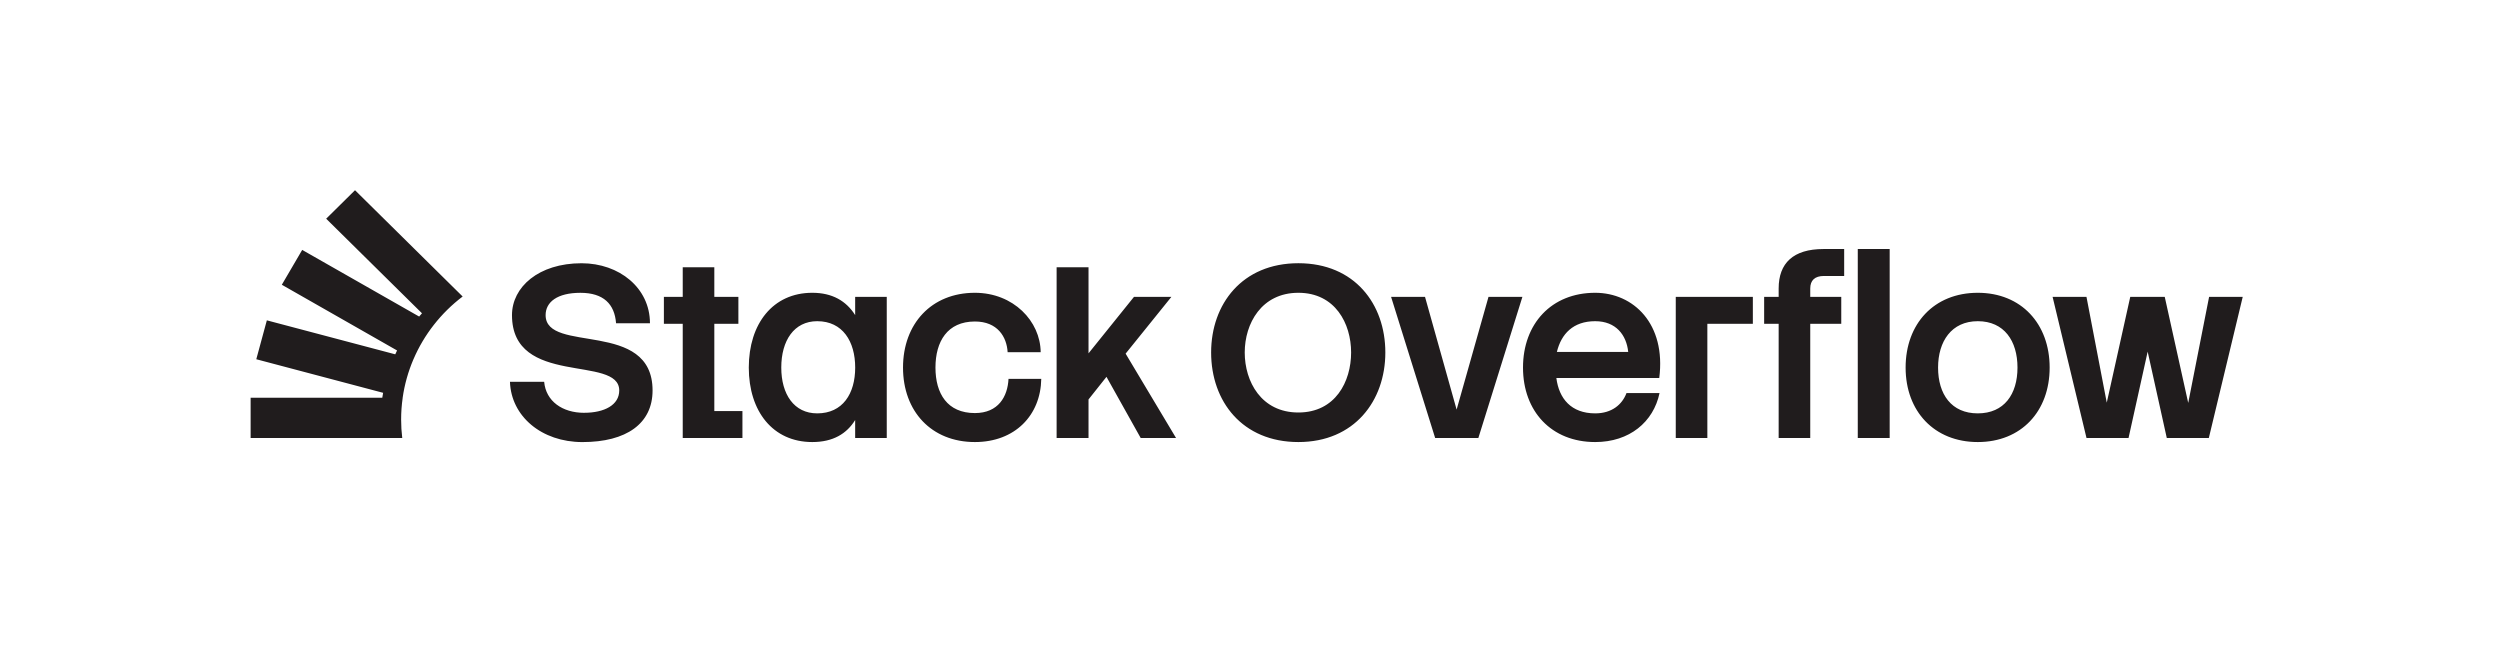
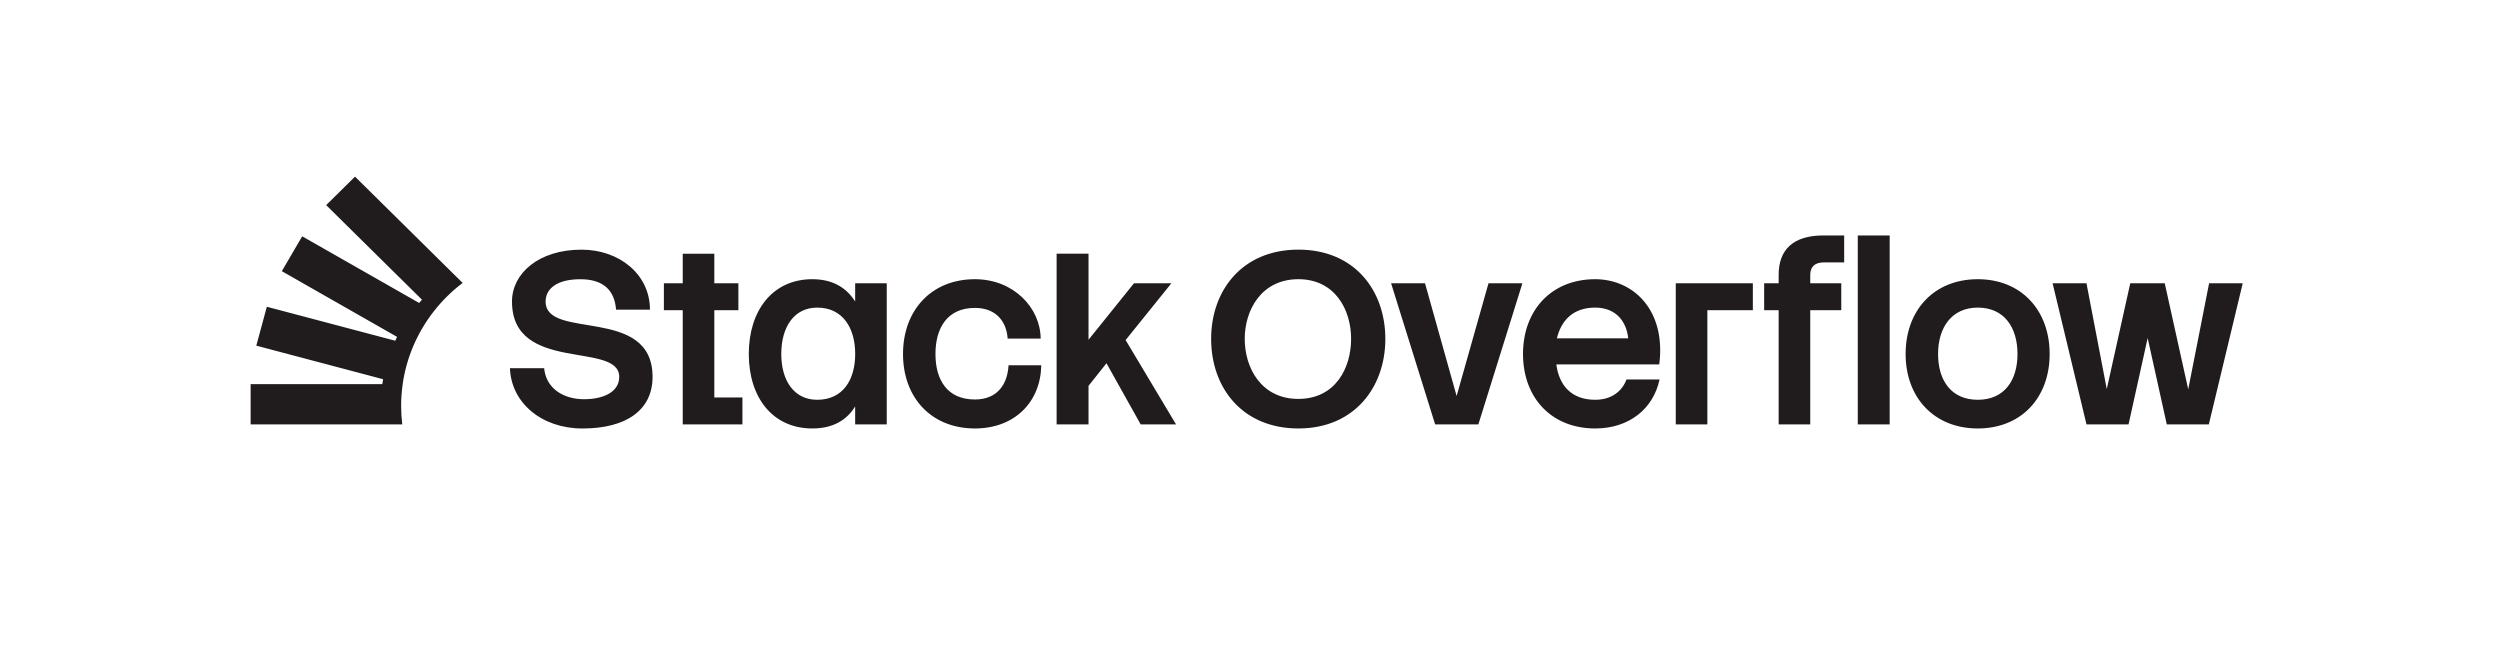
<svg xmlns="http://www.w3.org/2000/svg" width="184" height="49" viewBox="0 0 184 49" fill="none">
-   <path d="M31.926 23.916C31.325 24.684 30.822 25.53 30.434 26.435C30.428 26.448 30.422 26.461 30.416 26.474C30.042 27.357 29.775 28.294 29.636 29.273C29.636 29.279 29.636 29.286 29.636 29.291C29.561 29.81 29.523 30.34 29.523 30.88C29.523 31.339 29.551 31.792 29.605 32.236H18.446V29.273H28.136C28.154 29.151 28.176 29.031 28.198 28.911L18.863 26.44L19.64 23.577L29.091 26.078C29.135 25.983 29.179 25.888 29.224 25.794L20.742 20.958L22.242 18.393L30.85 23.298C30.918 23.218 30.986 23.137 31.058 23.058L24.006 16.097L26.129 14L33.294 21.076L34.051 21.823C33.255 22.426 32.539 23.131 31.926 23.916ZM151.069 21.848H153.564L155.058 29.635L156.787 21.848H159.325L161.053 29.656L162.59 21.848H165.065L162.569 32.238H159.476L158.068 25.88L156.66 32.238H153.567L151.071 21.848H151.069ZM145.565 21.549C148.765 21.549 150.854 23.832 150.854 27.053C150.854 30.274 148.764 32.535 145.565 32.535C142.365 32.535 140.253 30.274 140.253 27.053C140.253 23.832 142.343 21.549 145.565 21.549ZM142.642 27.053C142.642 29.017 143.623 30.424 145.565 30.424C147.506 30.424 148.487 29.017 148.487 27.053C148.487 25.09 147.506 23.64 145.565 23.64C143.623 23.64 142.642 25.134 142.642 27.053ZM136.732 18.328V32.238H139.08V18.328H136.732ZM134.215 18.328C131.975 18.328 130.909 19.373 130.909 21.23V21.848H129.841V23.832H130.909V32.238H133.234V23.832H135.517V21.848H133.234V21.23C133.234 20.633 133.576 20.312 134.237 20.312H135.731V18.328H134.216H134.215ZM123.336 21.848V32.238H125.661V23.832H129.01V21.848H123.336ZM117.405 32.535C114.184 32.535 112.093 30.274 112.093 27.053C112.093 23.832 114.184 21.549 117.405 21.549C120.222 21.549 122.632 23.832 122.121 27.822H114.548C114.74 29.336 115.636 30.424 117.407 30.424C118.622 30.424 119.39 29.783 119.71 28.93H122.142C121.694 31.063 119.924 32.535 117.407 32.535H117.405ZM114.589 25.901H119.836C119.709 24.663 118.94 23.64 117.404 23.64C115.782 23.64 114.908 24.578 114.587 25.901H114.589ZM102.386 21.848H104.881L107.207 30.147L109.554 21.848H112.049L108.806 32.238H105.628L102.384 21.848H102.386ZM89.139 25.943C89.139 22.381 91.422 19.373 95.561 19.373C99.7 19.373 101.961 22.382 101.961 25.943C101.961 29.505 99.678 32.535 95.561 32.535C91.444 32.535 89.139 29.549 89.139 25.943ZM99.442 25.943C99.442 23.81 98.269 21.549 95.559 21.549C92.85 21.549 91.612 23.81 91.612 25.943C91.612 28.077 92.828 30.36 95.559 30.36C98.291 30.36 99.442 28.077 99.442 25.943ZM77.767 19.671H80.115V26.006L83.463 21.847H86.216L82.845 26.028L86.557 32.236H83.955L81.437 27.735L80.115 29.399V32.236H77.767V19.671ZM71.752 32.535C68.551 32.535 66.462 30.274 66.462 27.053C66.462 23.832 68.553 21.549 71.752 21.549C74.589 21.549 76.573 23.64 76.594 25.923H74.162C74.098 24.793 73.416 23.662 71.752 23.662C69.725 23.662 68.85 25.134 68.85 27.053C68.85 28.973 69.725 30.402 71.752 30.402C73.48 30.402 74.162 29.187 74.227 27.885H76.637C76.594 30.572 74.696 32.535 71.752 32.535ZM59.783 21.549C61.255 21.549 62.279 22.146 62.94 23.191V21.847H65.265V32.236H62.94V30.914C62.321 31.917 61.319 32.535 59.783 32.535C56.882 32.535 55.111 30.274 55.111 27.053C55.111 23.832 56.882 21.549 59.783 21.549ZM57.502 27.053C57.502 29.017 58.44 30.424 60.147 30.424C62.024 30.424 62.942 28.974 62.942 27.053C62.942 25.133 62.024 23.64 60.147 23.64C58.44 23.64 57.502 25.07 57.502 27.053ZM48.862 21.848H50.249V19.673H52.574V21.848H54.345V23.832H52.574V30.254H54.643V32.238H50.249V23.832H48.862V21.848ZM42.994 30.381C44.488 30.381 45.576 29.805 45.576 28.739C45.576 26.094 37.682 28.505 37.682 23.193C37.682 21.124 39.646 19.375 42.802 19.375C45.576 19.375 47.837 21.189 47.837 23.791H45.342C45.235 22.384 44.424 21.551 42.717 21.551C41.011 21.551 40.157 22.234 40.157 23.193C40.157 26.072 48.029 23.47 48.029 28.739C48.029 31.172 46.108 32.537 42.867 32.537C39.858 32.537 37.619 30.638 37.533 28.1H40.05C40.178 29.53 41.395 30.383 42.994 30.383V30.381Z" fill="#201C1D" />
+   <path d="M31.926 22.916C31.325 23.684 30.822 24.53 30.434 25.435C30.428 25.448 30.422 25.461 30.416 25.474C30.042 26.357 29.775 27.294 29.636 28.273C29.636 28.279 29.636 28.286 29.636 28.291C29.561 28.81 29.523 29.34 29.523 29.88C29.523 30.339 29.551 30.792 29.605 31.236H18.446V28.273H28.136C28.154 28.151 28.176 28.031 28.198 27.911L18.863 25.44L19.64 22.577L29.091 25.078C29.135 24.983 29.179 24.888 29.224 24.794L20.742 19.958L22.242 17.393L30.85 22.298C30.918 22.218 30.986 22.137 31.058 22.058L24.006 15.097L26.129 13L33.294 20.076L34.051 20.823C33.255 21.426 32.539 22.131 31.926 22.916ZM151.069 20.848H153.564L155.058 28.635L156.787 20.848H159.325L161.053 28.656L162.59 20.848H165.065L162.569 31.238H159.476L158.068 24.88L156.66 31.238H153.567L151.071 20.848H151.069ZM145.565 20.549C148.765 20.549 150.854 22.832 150.854 26.053C150.854 29.274 148.764 31.535 145.565 31.535C142.365 31.535 140.253 29.274 140.253 26.053C140.253 22.832 142.343 20.549 145.565 20.549ZM142.642 26.053C142.642 28.017 143.623 29.424 145.565 29.424C147.506 29.424 148.487 28.017 148.487 26.053C148.487 24.09 147.506 22.64 145.565 22.64C143.623 22.64 142.642 24.134 142.642 26.053ZM136.732 17.328V31.238H139.08V17.328H136.732ZM134.215 17.328C131.975 17.328 130.909 18.373 130.909 20.23V20.848H129.841V22.832H130.909V31.238H133.234V22.832H135.517V20.848H133.234V20.23C133.234 19.633 133.576 19.312 134.237 19.312H135.731V17.328H134.216H134.215ZM123.336 20.848V31.238H125.661V22.832H129.01V20.848H123.336ZM117.405 31.535C114.184 31.535 112.093 29.274 112.093 26.053C112.093 22.832 114.184 20.549 117.405 20.549C120.222 20.549 122.632 22.832 122.121 26.822H114.548C114.74 28.336 115.636 29.424 117.407 29.424C118.622 29.424 119.39 28.783 119.71 27.93H122.142C121.694 30.063 119.924 31.535 117.407 31.535H117.405ZM114.589 24.901H119.836C119.709 23.663 118.94 22.64 117.404 22.64C115.782 22.64 114.908 23.578 114.587 24.901H114.589ZM102.386 20.848H104.881L107.207 29.147L109.554 20.848H112.049L108.806 31.238H105.628L102.384 20.848H102.386ZM89.139 24.943C89.139 21.381 91.422 18.373 95.561 18.373C99.7 18.373 101.961 21.382 101.961 24.943C101.961 28.505 99.678 31.535 95.561 31.535C91.444 31.535 89.139 28.549 89.139 24.943ZM99.442 24.943C99.442 22.81 98.269 20.549 95.559 20.549C92.85 20.549 91.612 22.81 91.612 24.943C91.612 27.077 92.828 29.36 95.559 29.36C98.291 29.36 99.442 27.077 99.442 24.943ZM77.767 18.671H80.115V25.006L83.463 20.847H86.216L82.845 25.028L86.557 31.236H83.955L81.437 26.735L80.115 28.399V31.236H77.767V18.671ZM71.752 31.535C68.551 31.535 66.462 29.274 66.462 26.053C66.462 22.832 68.553 20.549 71.752 20.549C74.589 20.549 76.573 22.64 76.594 24.923H74.162C74.098 23.793 73.416 22.662 71.752 22.662C69.725 22.662 68.85 24.134 68.85 26.053C68.85 27.973 69.725 29.402 71.752 29.402C73.48 29.402 74.162 28.187 74.227 26.885H76.637C76.594 29.572 74.696 31.535 71.752 31.535ZM59.783 20.549C61.255 20.549 62.279 21.146 62.94 22.191V20.847H65.265V31.236H62.94V29.914C62.321 30.917 61.319 31.535 59.783 31.535C56.882 31.535 55.111 29.274 55.111 26.053C55.111 22.832 56.882 20.549 59.783 20.549ZM57.502 26.053C57.502 28.017 58.44 29.424 60.147 29.424C62.024 29.424 62.942 27.974 62.942 26.053C62.942 24.133 62.024 22.64 60.147 22.64C58.44 22.64 57.502 24.07 57.502 26.053ZM48.862 20.848H50.249V18.673H52.574V20.848H54.345V22.832H52.574V29.254H54.643V31.238H50.249V22.832H48.862V20.848ZM42.994 29.381C44.488 29.381 45.576 28.805 45.576 27.739C45.576 25.094 37.682 27.505 37.682 22.193C37.682 20.124 39.646 18.375 42.802 18.375C45.576 18.375 47.837 20.189 47.837 22.791H45.342C45.235 21.384 44.424 20.551 42.717 20.551C41.011 20.551 40.157 21.234 40.157 22.193C40.157 25.072 48.029 22.47 48.029 27.739C48.029 30.172 46.108 31.537 42.867 31.537C39.858 31.537 37.619 29.638 37.533 27.1H40.05C40.178 28.53 41.395 29.383 42.994 29.383V29.381Z" fill="#201C1D" />
</svg>
